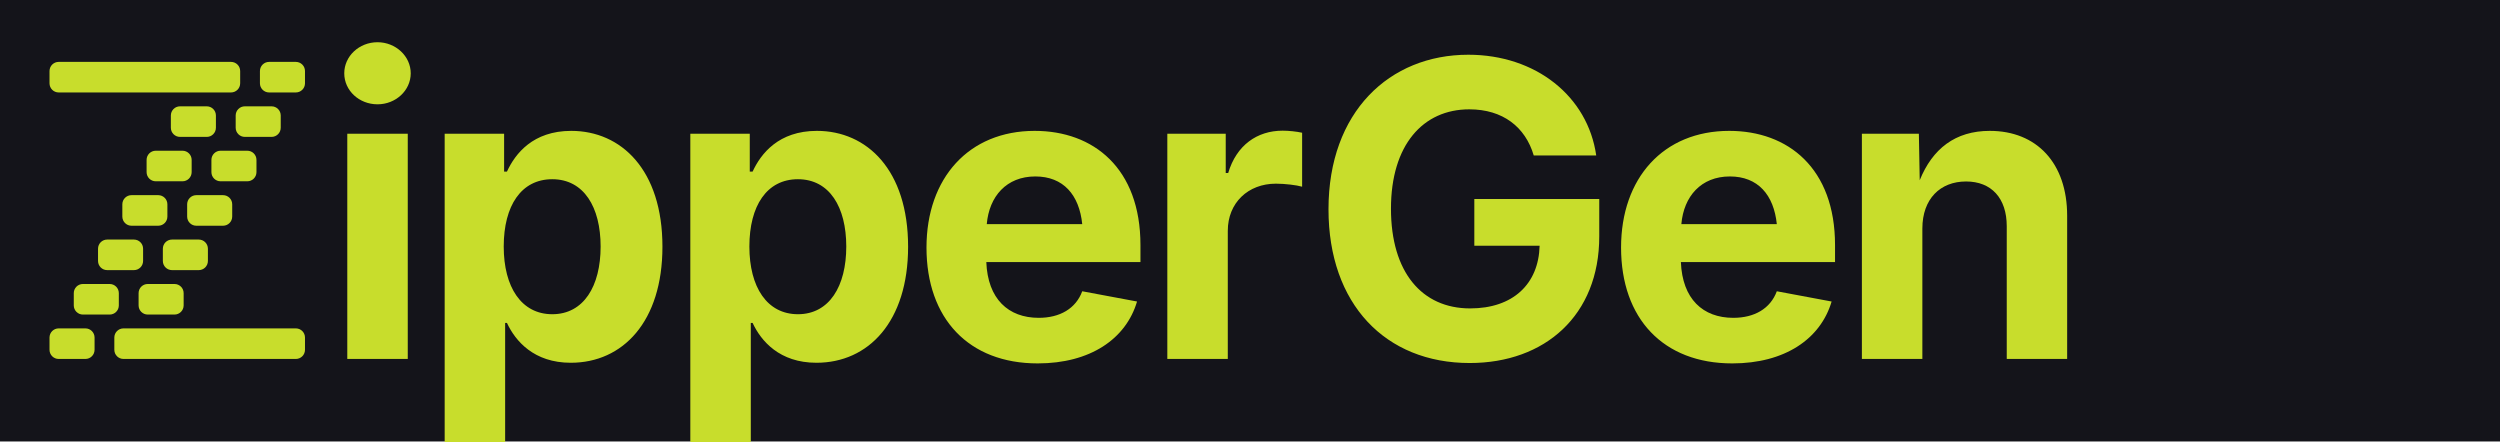
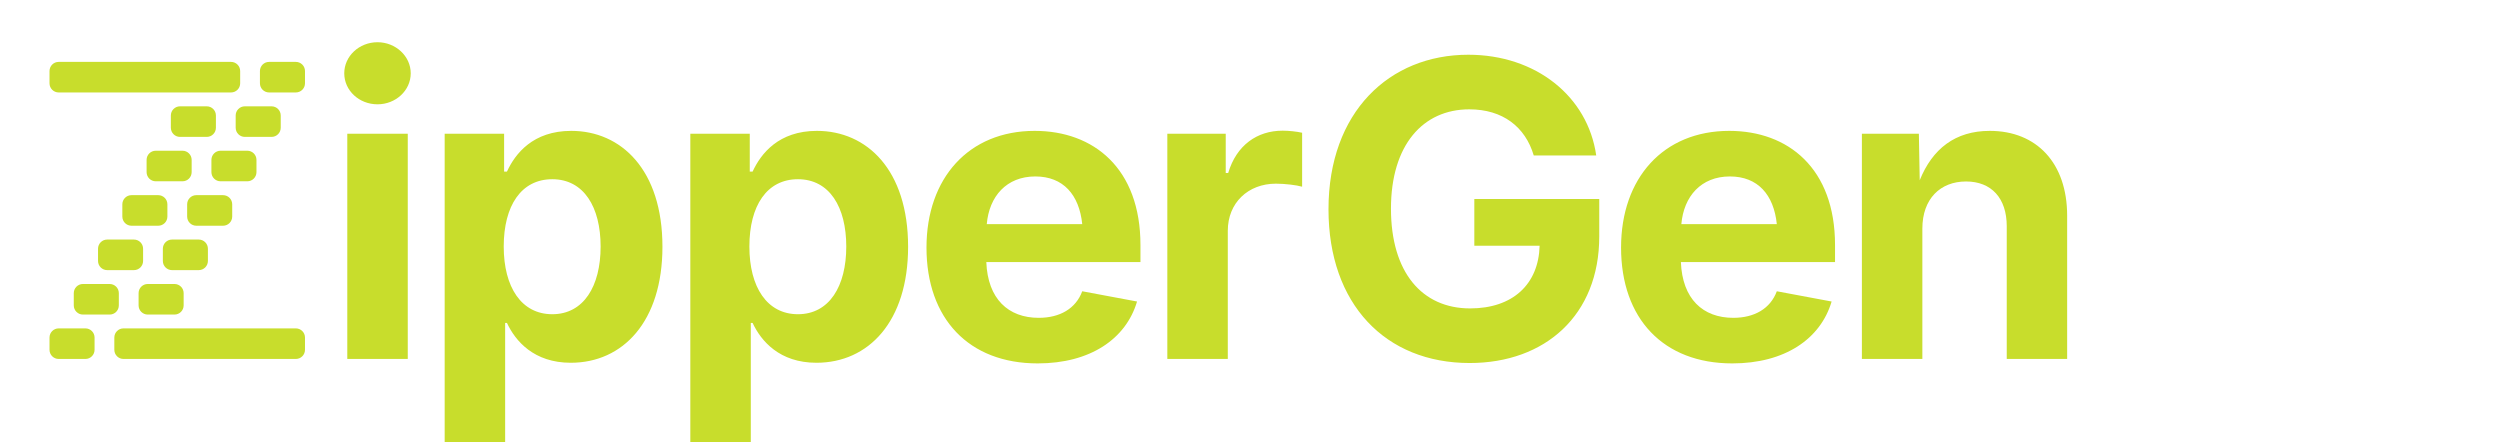
<svg xmlns="http://www.w3.org/2000/svg" viewBox="0 0 605.92 107.00" role="img" aria-label="ZipperGen logo">
-   <rect width="605.92" height="107.00" fill="#14141A" />
  <g transform="translate(12,15)">
    <rect x="0.00" y="0.00" width="46.21" height="7.41" rx="2.22" fill="#C8DD2C" />
    <rect x="51.00" y="0.00" width="10.92" height="7.41" rx="2.22" fill="#C8DD2C" />
    <rect x="29.41" y="10.77" width="10.92" height="7.41" rx="2.22" fill="#C8DD2C" />
    <rect x="45.12" y="10.77" width="10.92" height="7.41" rx="2.22" fill="#C8DD2C" />
    <rect x="23.53" y="21.53" width="10.92" height="7.41" rx="2.22" fill="#C8DD2C" />
    <rect x="39.24" y="21.53" width="10.92" height="7.41" rx="2.22" fill="#C8DD2C" />
    <rect x="17.65" y="32.30" width="10.92" height="7.41" rx="2.22" fill="#C8DD2C" />
    <rect x="33.36" y="32.30" width="10.92" height="7.41" rx="2.22" fill="#C8DD2C" />
    <rect x="11.76" y="43.06" width="10.92" height="7.41" rx="2.22" fill="#C8DD2C" />
    <rect x="27.47" y="43.06" width="10.92" height="7.41" rx="2.22" fill="#C8DD2C" />
    <rect x="5.88" y="53.83" width="10.92" height="7.41" rx="2.22" fill="#C8DD2C" />
    <rect x="21.59" y="53.83" width="10.92" height="7.41" rx="2.22" fill="#C8DD2C" />
    <rect x="0.00" y="64.59" width="10.92" height="7.41" rx="2.22" fill="#C8DD2C" />
    <rect x="15.71" y="64.59" width="46.21" height="7.41" rx="2.22" fill="#C8DD2C" />
  </g>
  <text x="77.92" y="87.00" font-family="Space Grotesk, -apple-system, BlinkMacSystemFont, Inter, system-ui, sans-serif" font-weight="700" font-size="100" letter-spacing="-3.5" fill="#C8DD2C">ipper<tspan fill="#C8DD2C">Gen</tspan>
  </text>
</svg>
